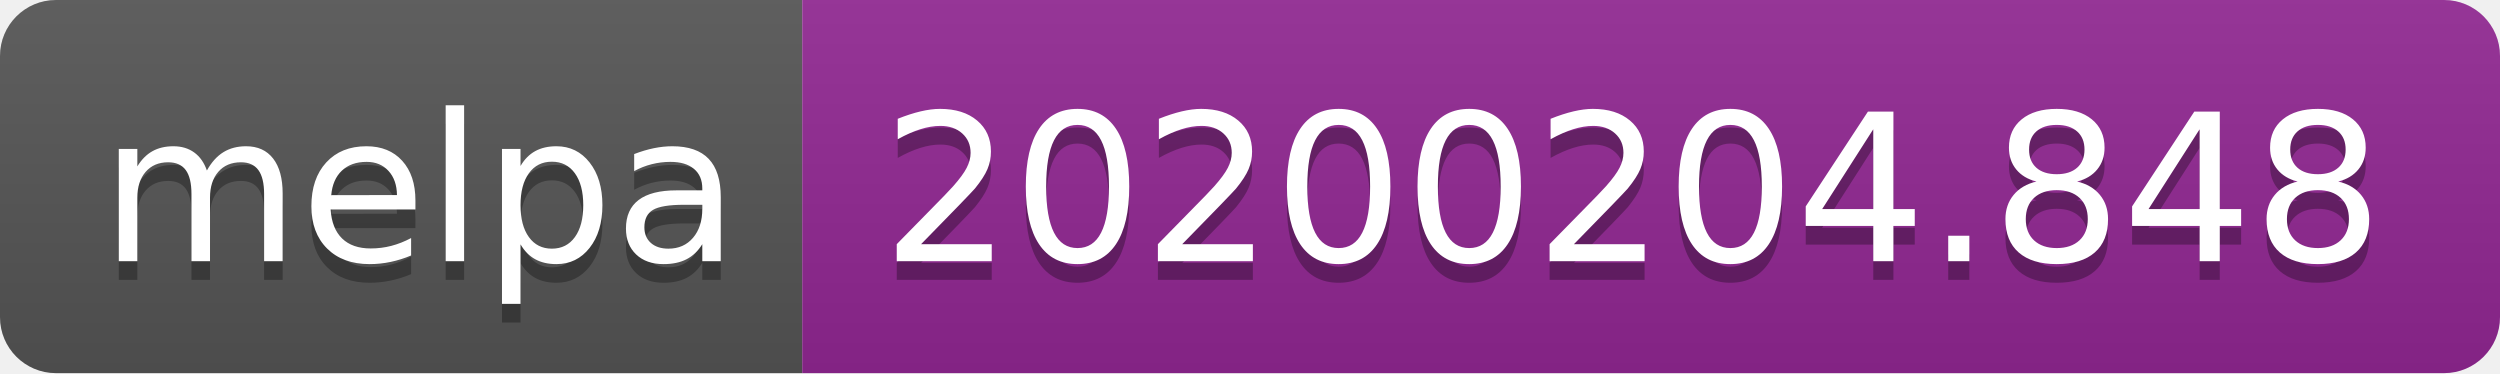
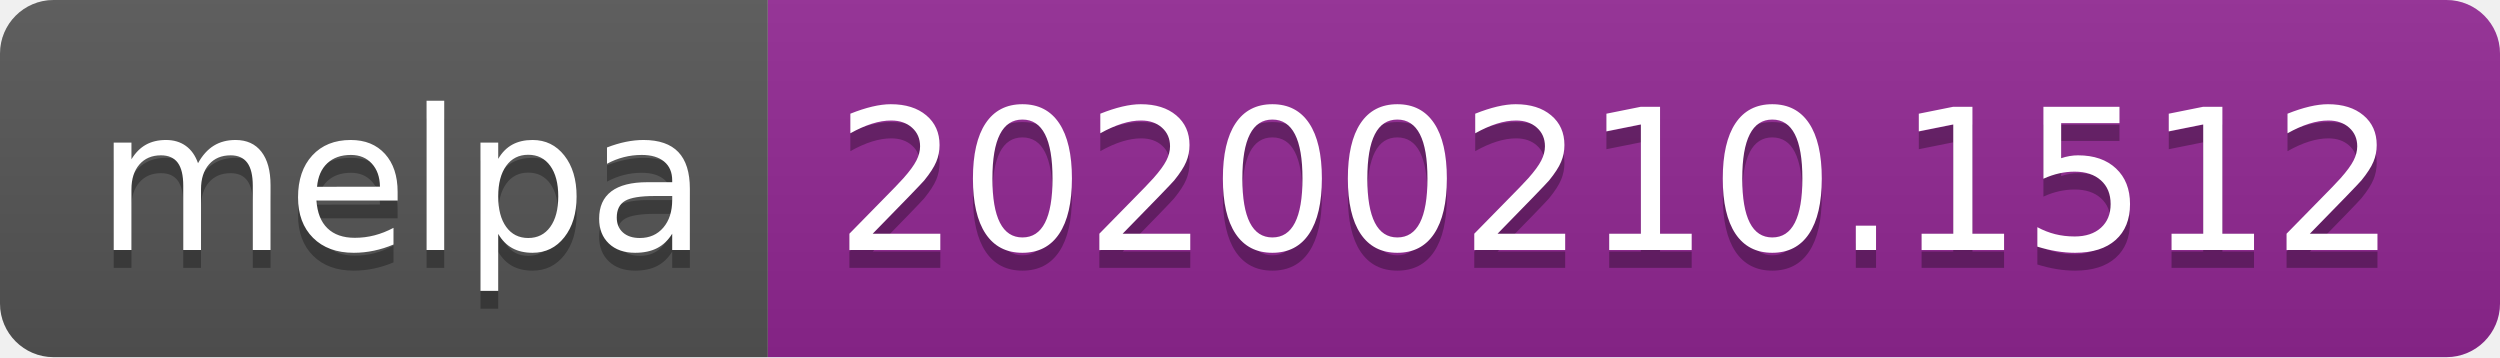
- <svg xmlns="http://www.w3.org/2000/svg" width="134" height="20">
+ <svg xmlns="http://www.w3.org/2000/svg" width="140" height="20">
  <linearGradient id="b" x2="0" y2="100%">
    <stop offset="0" stop-color="#bbb" stop-opacity=".1" />
    <stop offset="1" stop-opacity=".1" />
  </linearGradient>
  <clipPath id="a">
-     <rect width="134" height="20" rx="3" fill="#fff" />
+     <rect width="140" height="20" rx="3" fill="#fff" />
  </clipPath>
  <g clip-path="url(#a)">
    <path fill="#555" d="M0 0h43v20H0z" />
-     <path fill="#922793" d="M43 0h91v20H43z" />
-     <path fill="url(#b)" d="M0 0h134v20H0z" />
+     <path fill="#922793" d="M43 0h97v20H43z" />
+     <path fill="url(#b)" d="M0 0h140v20H0z" />
  </g>
  <g fill="#fff" text-anchor="middle" font-family="DejaVu Sans,Verdana,Geneva,sans-serif" font-size="110">
    <text x="225" y="150" fill="#010101" fill-opacity=".3" transform="scale(.1)" textLength="330">melpa</text>
    <text x="225" y="140" transform="scale(.1)" textLength="330">melpa</text>
-     <text x="875" y="150" fill="#010101" fill-opacity=".3" transform="scale(.1)" textLength="810">20200204.848</text>
-     <text x="875" y="140" transform="scale(.1)" textLength="810">20200204.848</text>
+     <text x="905" y="150" fill="#010101" fill-opacity=".3" transform="scale(.1)" textLength="870">20200210.1512</text>
+     <text x="905" y="140" transform="scale(.1)" textLength="870">20200210.1512</text>
  </g>
</svg>
